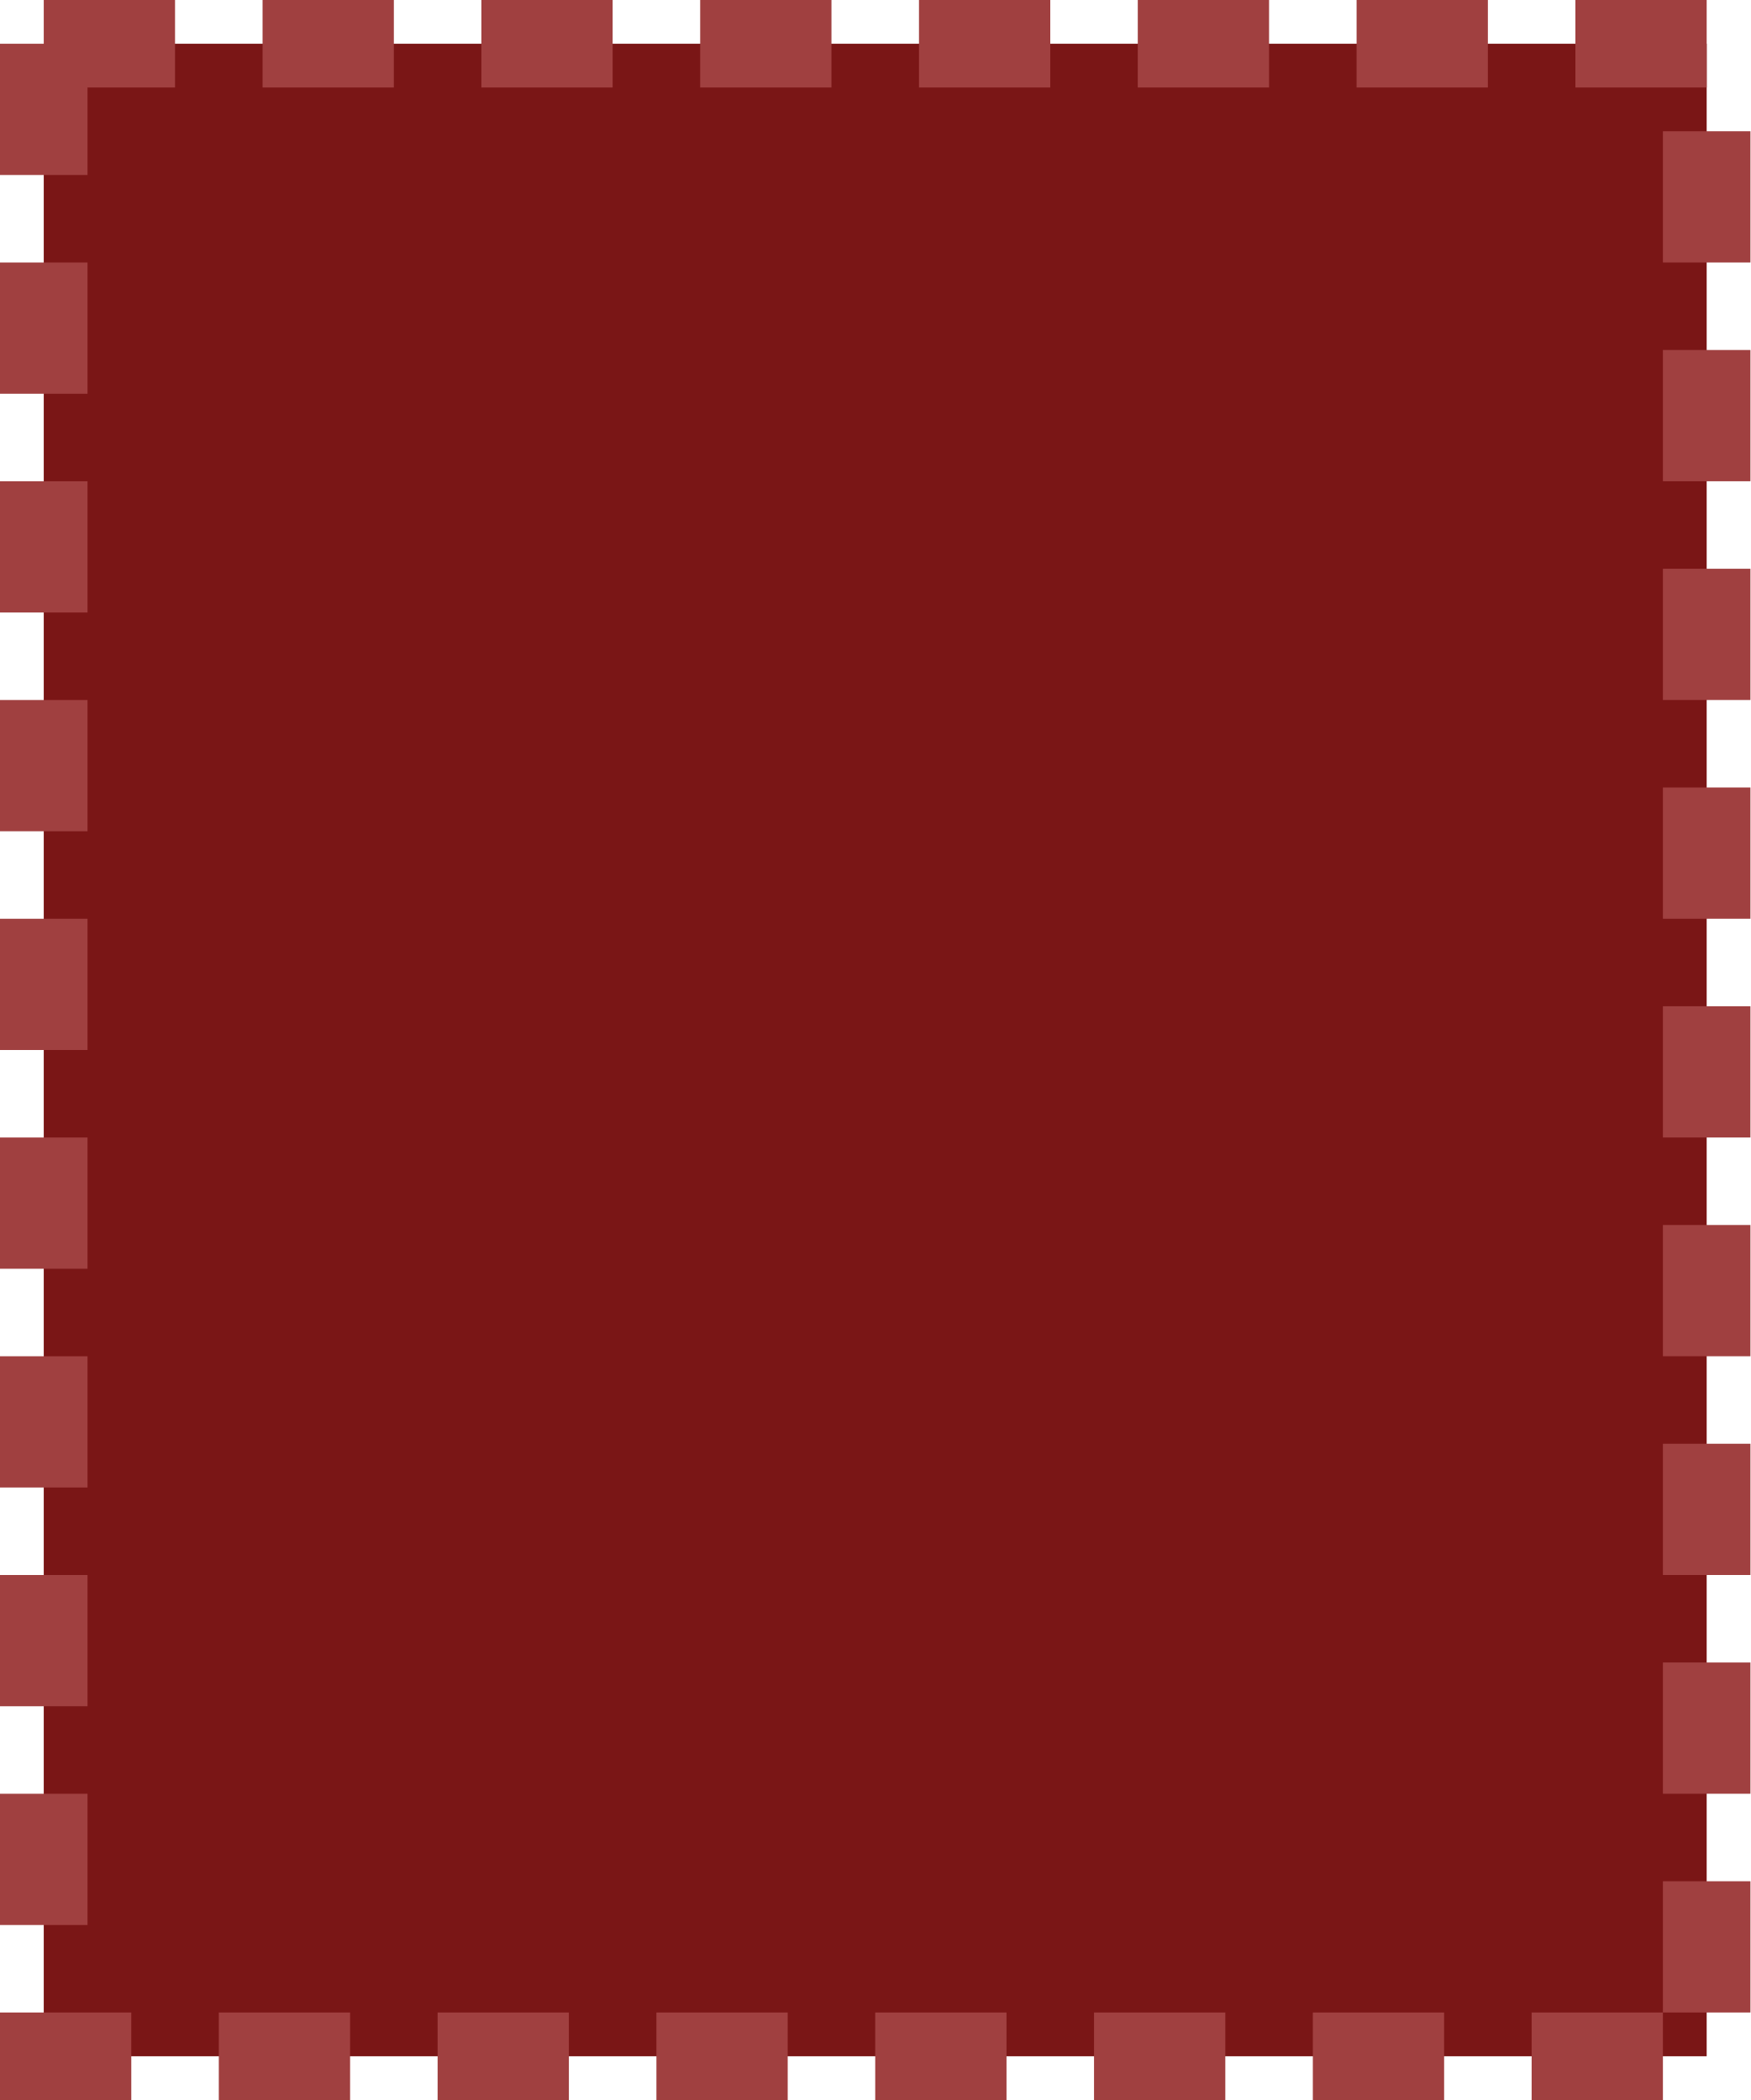
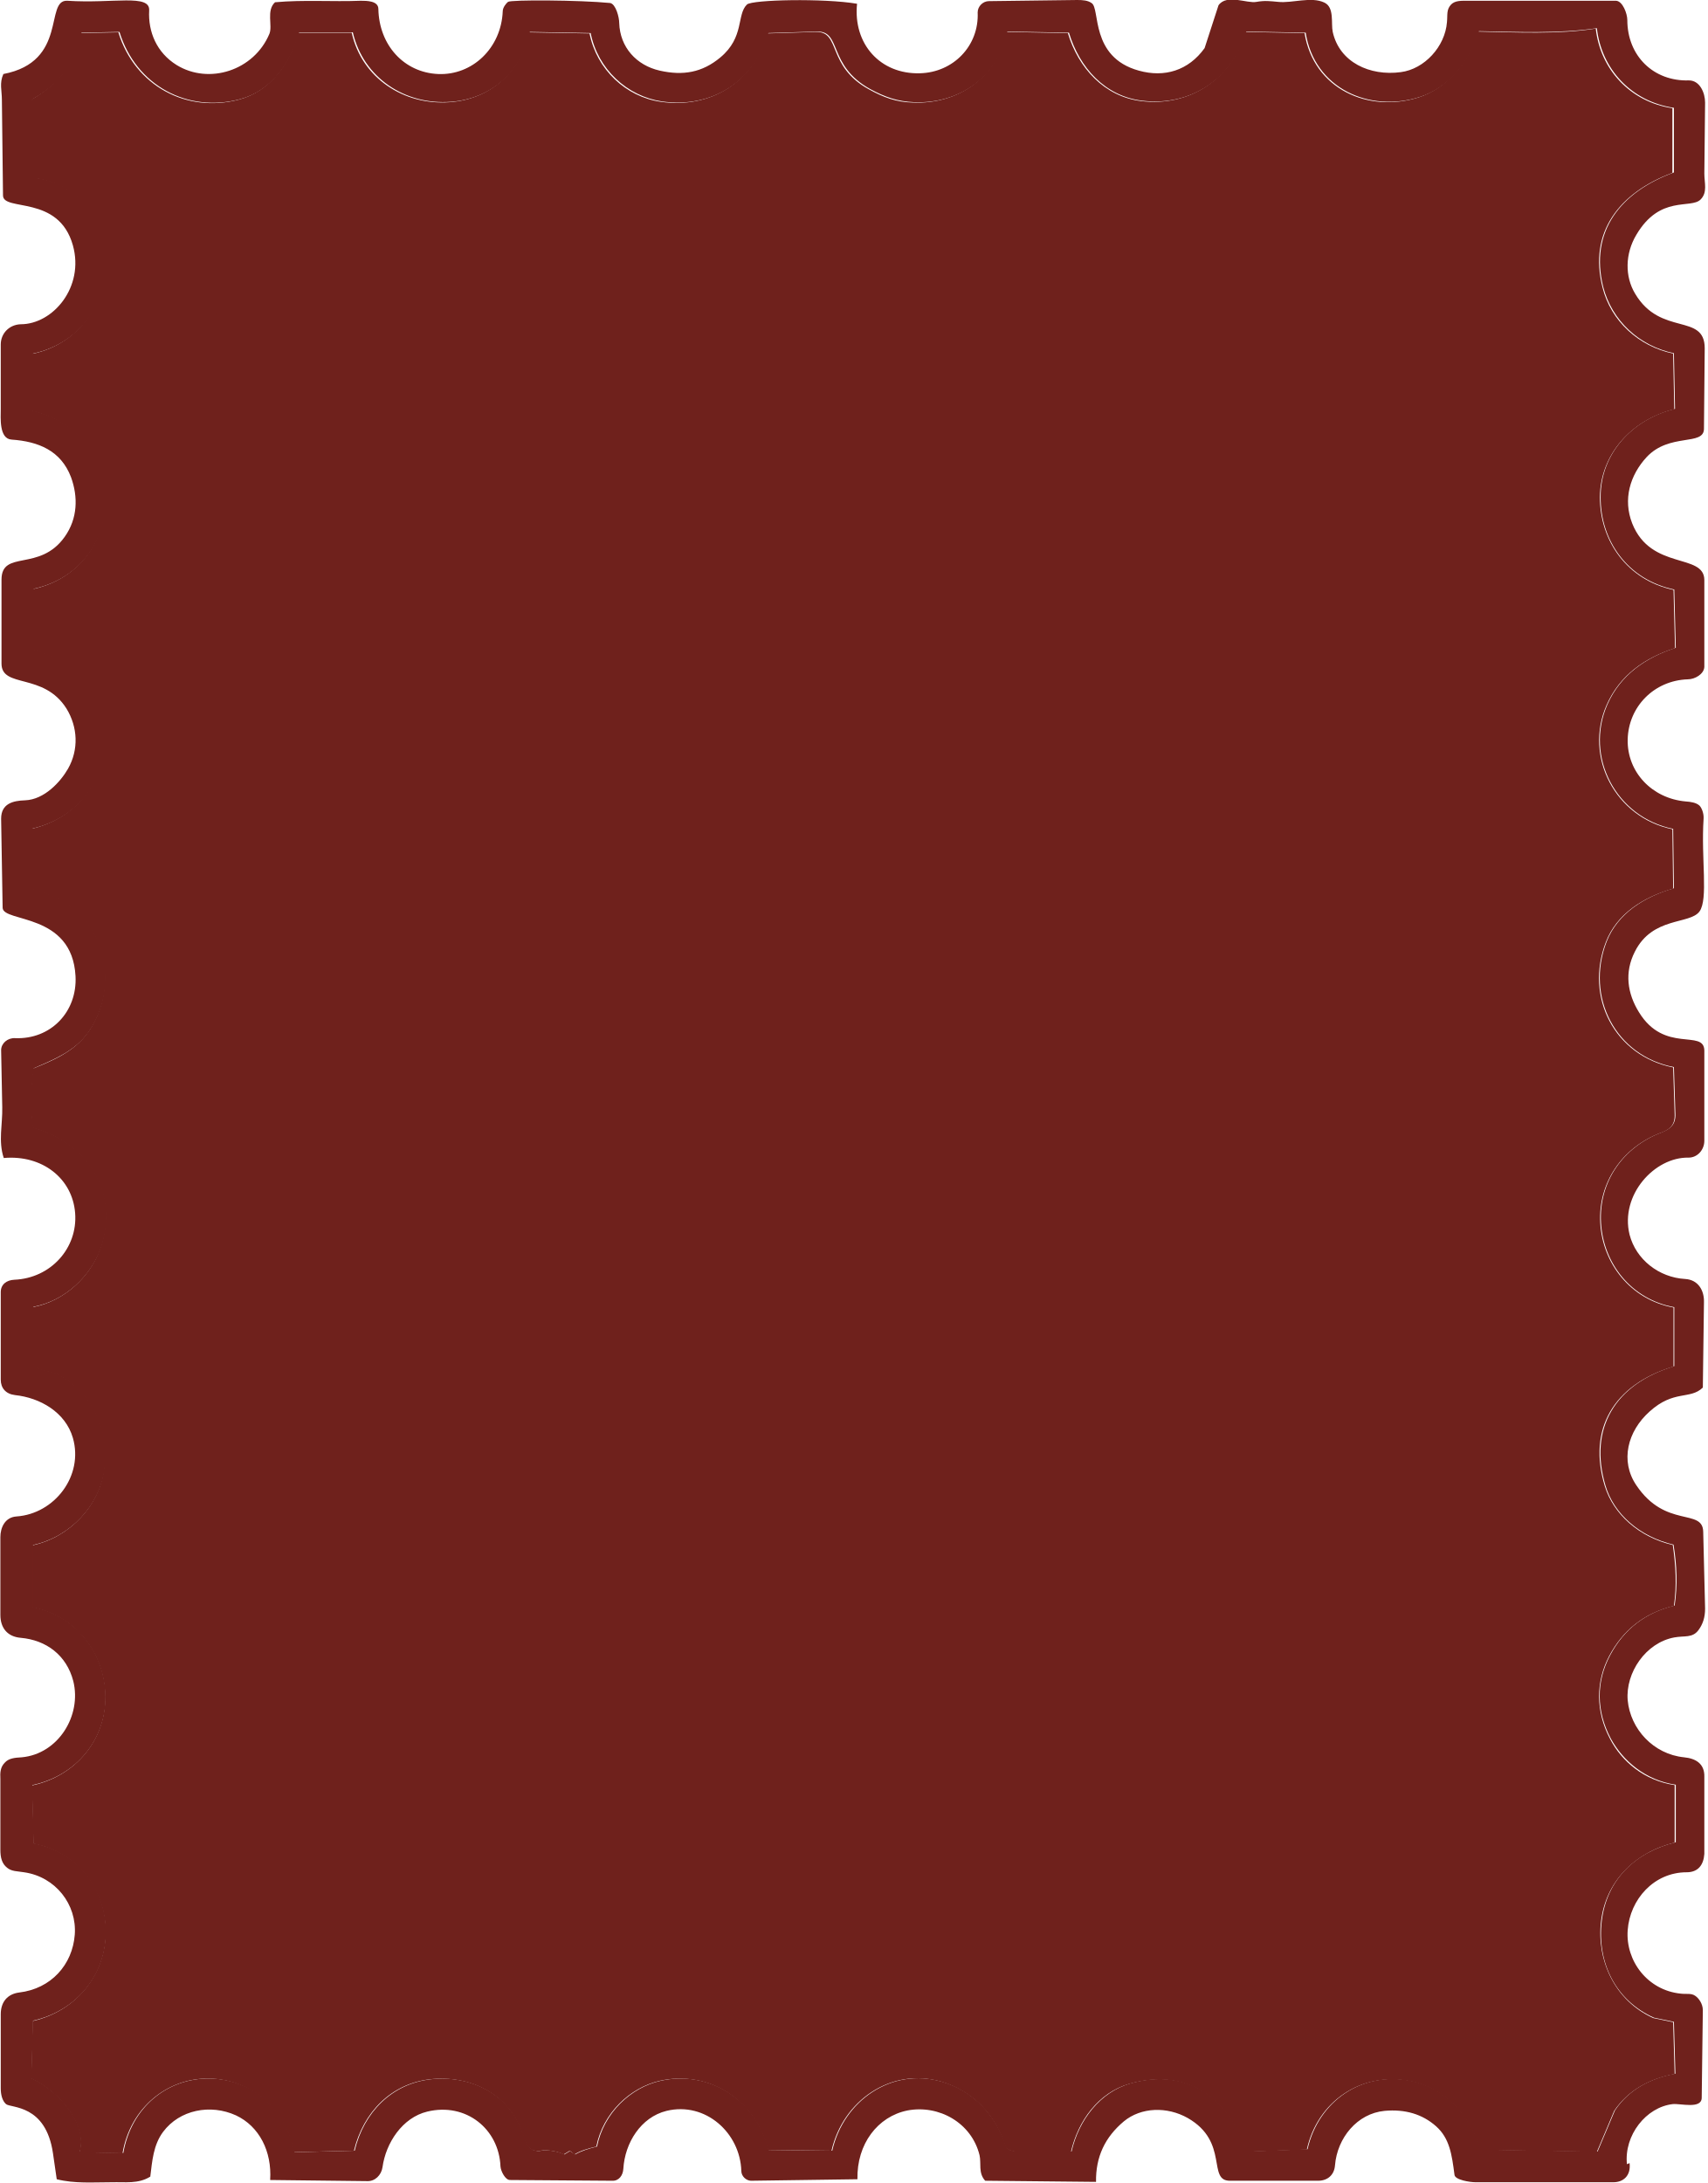
- <svg xmlns="http://www.w3.org/2000/svg" viewBox="0 0 40 48" width="40" height="48" role="img" aria-label="Francobollo 2 (placeholder)">
-   <rect x="1" y="1" width="38" height="46" fill="#7a1616" stroke="#a04040" stroke-width="2" stroke-dasharray="3 2" />
+ <svg xmlns="http://www.w3.org/2000/svg" id="Livello_2" data-name="Livello 2" viewBox="0 0 45.44 58.1">
+   <defs>
+     <style>
+       .cls-1 {
+         opacity: 1;
+       }
+ 
+       .cls-2 {
+         fill: #6f211c;
+       }
+     </style>
+   </defs>
+   <g id="Francobolli">
+     <g class="cls-1">
+       <rect class="cls-2" x="4.25" y="3.67" width="36.72" height="49.37" />
+       <g>
+         <path class="cls-2" d="M43.37,57.57c.04.34-.17.51-.43.51h-2.77s-.9,0-.9,0c-.14,0-.55-.06-.56-.2-.07-.54-.13-.97-.49-1.29s-.82-.46-1.37-.41c-.73.07-1.26.72-1.32,1.45-.02.26-.2.41-.45.41h-2.33c-.64.02-.02-1.03-1.14-1.67-.55-.31-1.24-.29-1.7.09-.5.42-.75.94-.74,1.61l-2.95-.03c-.19-.21-.1-.46-.15-.68-.21-.86-1.08-1.35-1.92-1.19-.79.16-1.35.89-1.33,1.83l-2.83.04c-.13,0-.26-.12-.26-.26-.03-1.01-.95-1.85-1.99-1.6-.69.17-1.11.86-1.15,1.54-.01.18-.12.33-.3.32l-2.72-.02c-.12,0-.24-.23-.25-.36-.04-1-.92-1.71-1.95-1.46-.66.16-1.1.83-1.19,1.48-.03.21-.2.38-.41.37l-2.58-.03c.05-.76-.29-1.43-.91-1.72-.68-.31-1.5-.15-1.94.44-.26.35-.29.78-.34,1.19-.32.2-.67.14-1.03.15-.5,0-.98.04-1.46-.08l-.1-.69c-.19-1.31-1.12-1.2-1.25-1.31-.1-.09-.14-.25-.14-.42v-1.97c0-.33.18-.54.49-.58.85-.1,1.42-.74,1.48-1.54s-.51-1.54-1.35-1.66c-.18-.03-.33-.02-.45-.12-.14-.11-.18-.27-.18-.48v-1.88c-.01-.18,0-.32.12-.44.1-.11.25-.13.45-.14.97-.09,1.6-1.11,1.37-2.03-.18-.69-.72-1.09-1.4-1.15-.35-.03-.54-.26-.54-.61v-2.07c0-.25.12-.53.43-.55,1.01-.07,1.79-1.08,1.5-2.09-.2-.69-.88-1.07-1.54-1.14-.25-.03-.38-.19-.38-.41v-2.33c0-.21.16-.32.36-.33.97-.04,1.69-.84,1.62-1.77s-.88-1.56-1.9-1.47c-.15-.45-.03-.89-.04-1.35l-.03-1.52c0-.18.17-.33.37-.32.95.04,1.66-.7,1.61-1.65-.09-1.7-1.93-1.42-1.94-1.82l-.04-2.37c0-.4.31-.48.64-.49.51-.02.94-.49,1.14-.84.29-.51.26-1.11-.04-1.6-.61-.97-1.73-.53-1.73-1.2v-2.23c0-.81,1.01-.2,1.68-1.14.35-.49.36-1.07.17-1.59-.27-.71-.87-.95-1.58-1-.34-.02-.29-.59-.29-.81v-1.72c0-.3.23-.53.53-.54.86,0,1.7-.99,1.39-2.1-.38-1.36-1.86-.89-1.86-1.33l-.03-2.55c0-.24-.07-.44.04-.68C1.82,1.64,1.18-.01,1.79.02c1.23.08,2.21-.19,2.18.26-.03.57.2,1.12.73,1.45.86.53,2.06.15,2.47-.83.09-.22-.09-.62.15-.84.77-.07,1.52-.01,2.28-.04.16,0,.47,0,.47.22.02.96.68,1.69,1.59,1.73s1.68-.69,1.72-1.67c0-.1.09-.21.14-.25.07-.06,1.9-.05,2.72.03.15.03.24.38.24.53.02.65.46,1.13,1.08,1.27s1.13.05,1.61-.35c.65-.54.43-1.14.71-1.41.14-.13,2.05-.17,2.93-.02-.11,1.07.62,1.88,1.67,1.85.89-.02,1.58-.73,1.54-1.62,0-.16.14-.3.3-.3l2.35-.03c.15,0,.28.01.38.08.24.14-.05,1.44,1.26,1.8.68.19,1.32,0,1.75-.6l.37-1.14c.22-.31.76-.04,1.01-.09.23-.04.36-.02.58,0,.37.04.88-.15,1.23.02.27.13.17.55.22.78.18.81.99,1.18,1.81,1.07.63-.08,1.18-.68,1.23-1.33.02-.2-.02-.33.11-.47.11-.11.27-.1.47-.1h3.92c.18.01.3.35.3.51,0,.96.7,1.64,1.64,1.61.29,0,.43.33.43.59l-.02,1.89c0,.25.09.5-.1.69-.26.26-1.08-.13-1.71.94-.3.5-.31,1.11-.03,1.57.68,1.14,1.85.5,1.85,1.45l-.02,2.14c0,.47-.92.1-1.53.76-.44.48-.63,1.12-.38,1.76.5,1.26,1.92.78,1.92,1.51v2.31c-.01.19-.25.33-.44.33-.9.03-1.58.73-1.6,1.6s.65,1.57,1.54,1.65c.14.01.28.03.37.11.06.06.12.21.11.35-.07,1.07.13,2.14-.11,2.47-.26.35-1.25.13-1.72,1.07-.28.55-.2,1.11.11,1.61.68,1.11,1.73.44,1.74,1.02v2.4c0,.24-.18.45-.42.45-.9-.02-1.83.99-1.57,2.05.17.66.78,1.14,1.48,1.18.35.02.51.31.5.62l-.03,2.27c-.34.33-.77.05-1.42.64-.58.52-.79,1.31-.35,1.96.78,1.16,1.77.6,1.78,1.24l.05,2.04c0,.24-.06.42-.18.58-.16.21-.37.14-.64.19-.76.14-1.3.94-1.24,1.67.07.77.69,1.44,1.5,1.52.31.03.55.17.54.52v2.05c-.02.3-.17.49-.47.49-.87,0-1.51.72-1.57,1.54s.53,1.6,1.41,1.69c.15.02.28-.02.39.06.09.06.2.21.2.38l-.03,2.33c0,.31-.56.15-.77.17-.71.08-1.3.83-1.22,1.6ZM3.28,57.31c.21-1.22,1.17-2.01,2.31-1.99s2.04.82,2.25,1.96l1.6-.04c.24-1.02.99-1.78,2.02-1.9,1.07-.12,2.09.39,2.45,1.41.08.23.15.55.5.49.19-.03.45.02.61.1l.15-.09s.1.07.14.09c.15-.09.37-.16.58-.21.18-.9.9-1.57,1.69-1.75,1.29-.29,2.54.49,2.88,1.84l1.69.02c.3-1.33,1.58-2.22,2.91-1.84.84.24,1.44.89,1.71,1.7.05.16.27.16.41.16h1.34c.19-.83.75-1.57,1.56-1.81,1.51-.43,2.63.37,3.11,1.81l1.61-.06c.29-1.28,1.45-2.08,2.75-1.82.92.18,1.59.93,1.87,1.83l3.1.05.46-1.09c.37-.56.95-.86,1.61-.98l-.04-1.38-.53-.11c-1.03-.46-1.52-1.48-1.39-2.57s.87-1.83,1.97-2.1v-1.53c-.81-.12-1.41-.64-1.73-1.23-.39-.74-.39-1.51-.02-2.21s.94-1.14,1.72-1.33c.08-.55.06-1.06-.03-1.62-.9-.21-1.59-.82-1.81-1.57-.45-1.51.24-2.7,1.83-3.18v-1.57c-1.15-.21-1.89-1.17-1.95-2.25s.58-2.01,1.61-2.4c.23-.09.38-.21.37-.49l-.04-1.25c-1.55-.3-2.36-1.86-1.79-3.34.29-.74.99-1.19,1.79-1.42l-.02-1.58c-1.52-.31-2.36-1.92-1.75-3.31.35-.79,1.02-1.25,1.82-1.51l-.04-1.55c-1.24-.26-1.97-1.3-1.96-2.47,0-1.14.83-2.06,1.98-2.34l-.03-1.48c-.92-.19-1.65-.87-1.88-1.76-.37-1.48.46-2.53,1.88-3.05v-1.72c-1.14-.17-1.93-1.04-2.05-2.12-1,.15-2.13.1-3.14.08-.25.87-.85,1.52-1.57,1.75-1.34.43-2.81-.23-3.04-1.71l-1.58-.03c-.35,1.24-1.47,2-2.77,1.84-.99-.12-1.67-.88-1.95-1.81l-1.64-.03c-.23,1.21-1.29,1.93-2.48,1.88-.45-.02-.78-.14-1.17-.35-1.14-.63-.75-1.55-1.42-1.53l-1.29.04c-.36,1.29-1.51,2.01-2.83,1.82-.93-.14-1.71-.86-1.9-1.82l-1.62-.03c-.2,1.05-1.02,1.78-2.1,1.86-1.22.09-2.33-.64-2.61-1.85h-1.43c-.21.81-.74,1.56-1.57,1.78-1.39.37-2.77-.36-3.21-1.79l-1.01.02c-.11.8-.61,1.37-1.27,1.75-.24.2-.03.66-.05.89-.04.46-.11.8.05,1.22.99.09,1.68.83,1.87,1.79.25,1.32-.52,2.6-1.89,2.89l-.03,1.51c.91.22,1.59.8,1.85,1.65.42,1.41-.36,2.79-1.8,3.1-.07.57-.11,1.11,0,1.62,1.2.31,1.94,1.29,1.91,2.46-.03,1.1-.8,2.04-1.94,2.3v1.6c.65.19,1.24.51,1.61,1.13.49.81.43,1.92-.13,2.7-.36.5-.92.72-1.45.95-.07.55-.09,1.08-.01,1.58,1.6.45,2.29,1.89,1.78,3.25-.26.69-.92,1.36-1.78,1.52v1.45c0,.26.45.23.63.33.96.49,1.41,1.5,1.26,2.57-.13.92-.89,1.77-1.9,1.99v1.65c1.16.23,1.92,1.24,1.93,2.38s-.77,2.11-1.95,2.36l.04,1.55c1.17.22,1.92,1.21,1.92,2.35s-.76,2.1-1.94,2.37l-.04,1.53c.75.35,1.51,1.24,1.28,1.97l1.17.02Z" />
+         <path class="cls-2" d="M3.28,57.31l-1.17-.02c.22-.73-.53-1.62-1.28-1.97l.04-1.53c1.18-.27,1.94-1.26,1.94-2.37s-.75-2.13-1.92-2.35l-.04-1.55c1.17-.25,1.96-1.22,1.95-2.36s-.77-2.15-1.94-2.38v-1.65c1.02-.22,1.78-1.08,1.9-1.99.15-1.07-.3-2.08-1.26-2.57-.18-.09-.63-.07-.63-.33v-1.45c.86-.16,1.53-.83,1.78-1.52.51-1.36-.18-2.8-1.78-3.25-.07-.51-.06-1.03.01-1.58.54-.22,1.09-.45,1.45-.95.56-.77.62-1.89.13-2.7-.38-.62-.96-.94-1.63-1.13v-1.6c1.15-.26,1.92-1.21,1.95-2.3.04-1.17-.71-2.15-1.91-2.46-.11-.51-.07-1.04,0-1.62,1.45-.31,2.22-1.69,1.8-3.1-.26-.85-.94-1.44-1.85-1.65l.03-1.51c1.36-.28,2.14-1.57,1.89-2.89-.18-.96-.88-1.7-1.87-1.79-.16-.42-.09-.76-.05-1.22.02-.23-.19-.69.05-.89.66-.39,1.15-.95,1.27-1.75l1.01-.02c.44,1.43,1.82,2.16,3.21,1.79.83-.22,1.37-.97,1.57-1.78h1.43c.27,1.21,1.39,1.94,2.61,1.85,1.08-.08,1.9-.81,2.1-1.86l1.62.03c.19.96.97,1.69,1.9,1.82,1.32.19,2.47-.53,2.83-1.82l1.29-.04c.68-.02.28.91,1.42,1.53.38.21.72.34,1.17.35,1.2.05,2.25-.68,2.48-1.88l1.64.03c.28.93.97,1.69,1.95,1.81,1.3.16,2.42-.6,2.77-1.84l1.58.03c.24,1.49,1.7,2.14,3.04,1.71.71-.23,1.32-.88,1.57-1.75,1.01.02,2.14.08,3.14-.08.12,1.08.91,1.95,2.04,2.12v1.72c-1.4.52-2.24,1.57-1.86,3.05.22.89.96,1.57,1.88,1.76l.03,1.48c-1.15.29-1.97,1.21-1.98,2.34,0,1.17.73,2.21,1.96,2.47l.04,1.55c-.81.26-1.47.72-1.82,1.51-.61,1.38.23,3,1.75,3.31l.02,1.58c-.8.23-1.5.67-1.79,1.42-.57,1.47.23,3.03,1.79,3.34l.04,1.25c.01.29-.14.41-.37.49-1.03.39-1.67,1.33-1.61,2.4s.8,2.04,1.95,2.25v1.57c-1.6.48-2.29,1.67-1.83,3.18.23.75.91,1.36,1.81,1.57.08.56.11,1.07.03,1.62-.79.19-1.36.65-1.72,1.33s-.37,1.47.02,2.21c.31.6.91,1.11,1.72,1.23v1.53c-1.09.27-1.84,1.06-1.96,2.1s.37,2.11,1.39,2.57l.53.11.04,1.38c-.65.12-1.23.42-1.61.98l-.46,1.09-3.1-.05c-.28-.9-.95-1.65-1.87-1.83-1.3-.26-2.47.54-2.75,1.82l-1.61.06c-.48-1.44-1.6-2.24-3.11-1.81-.82.23-1.37.98-1.56,1.82h-1.34c-.14-.01-.36-.02-.41-.18-.26-.81-.86-1.45-1.71-1.7-1.33-.38-2.61.51-2.91,1.84l-1.69-.02c-.34-1.34-1.58-2.13-2.88-1.84-.79.18-1.51.85-1.69,1.75-.21.05-.43.11-.58.21-.04-.02-.11-.11-.14-.09l-.15.09c-.15-.08-.42-.13-.61-.1-.36.06-.42-.26-.5-.49-.36-1.02-1.38-1.53-2.45-1.41-1.03.12-1.77.87-2.02,1.9l-1.6.04c-.21-1.14-1.15-1.94-2.25-1.96s-2.1.76-2.31,1.99ZM36.84,4.99c-.27.13-.33,0-.53-.02-.1-.02-.25.12-.45.01-.34-.19-.8,0-1.17-.03-1.09-.07-2.11-.03-3.2-.02l-3.67.02h-4.04c-.32-.02-.68.07-.96.06l-1.09-.03c-.88-.03-1.71-.03-2.58-.04-.2,0-.35-.02-.51.15-.07-.07-.19-.18-.25-.16l-.21.08-.97-.07-2.37-.03-1.44.06c-.57.03-1.19-.03-1.84-.03h-1.38c-.06,0-.14.12-.19.11-.03,0-.1-.03-.14-.12-.25.14-.51.04-.78.04l-3.6-.04c-.8,0-.5,1-.5,2.32v21.03s0,2.36,0,2.36v9.02s.02,11.37.02,11.37c0,.66-.13,1.26.09,1.95l3.17.04,27.97-.02c.91,0,1.68.07,2.55-.06.52.09,1.09.18,1.67-.1v-9.06s0-6.01,0-6.01v-16.8s-.02-13.9-.02-13.9c0-.67.12-1.31-.06-1.94-.07-.26-.52-.16-.7-.19-.34-.05-.63-.09-.88.16-.08-.11-.19-.18-.23-.16l-.22.11c-.46-.04-1.02-.28-1.47-.05Z" />
+         <path class="cls-2" d="M36.84,4.99c.45-.23,1.01.02,1.47.05l.22-.11s.15.05.23.16c.26-.25.54-.21.88-.16.18.03.63-.07.7.19.18.63.06,1.27.06,1.94l.02,13.9v16.8s0,6.01,0,6.01v9.06c-.58.28-1.14.19-1.67.1-.87.12-1.64.06-2.55.06l-27.97.02-3.17-.04c-.22-.69-.09-1.29-.09-1.95l-.02-11.37v-9.02s0-2.36,0-2.36V7.26c0-1.32-.3-2.33.5-2.32l3.6.04c.27,0,.54.11.78-.04.05.1.11.12.14.12.04.01.12-.1.19-.1h1.38c.65-.01,1.27.04,1.84.02l1.44-.06,2.37.03.97.07.21-.08c.05-.02.17.09.25.16.16-.16.31-.15.51-.15.87,0,1.7.01,2.58.04l1.09.03c.28,0,.64-.08.96-.08h4.04s3.67,0,3.67,0c1.09,0,2.12-.05,3.2.02.37.02.82-.17,1.17.03.2.11.35-.03.45-.01.2.03.26.16.53.02ZM21.87,52.2h17.67c.12-.54.09-1.08.09-1.74l-.02-23.81v-3.89s.01-1.71.01-1.71v-10.18s0-5.15,0-5.15l-3.57.04-2.15-.02c-.19.14-.36.03-.55.03h-7.85s-1.99,0-1.99,0H5.74s.01,6.39.01,6.39l-.02,2.22c.07,1.82.02,3.6-.02,5.41,0,.22.12.46.07.69-.08.34-.01.64-.01.96v2.99s-.02,10.04-.02,10.04v9.84s0,3.12,0,3.12l.03,1.16v3.59s16.1,0,16.1,0Z" />
+       </g>
+     </g>
+   </g>
</svg>
